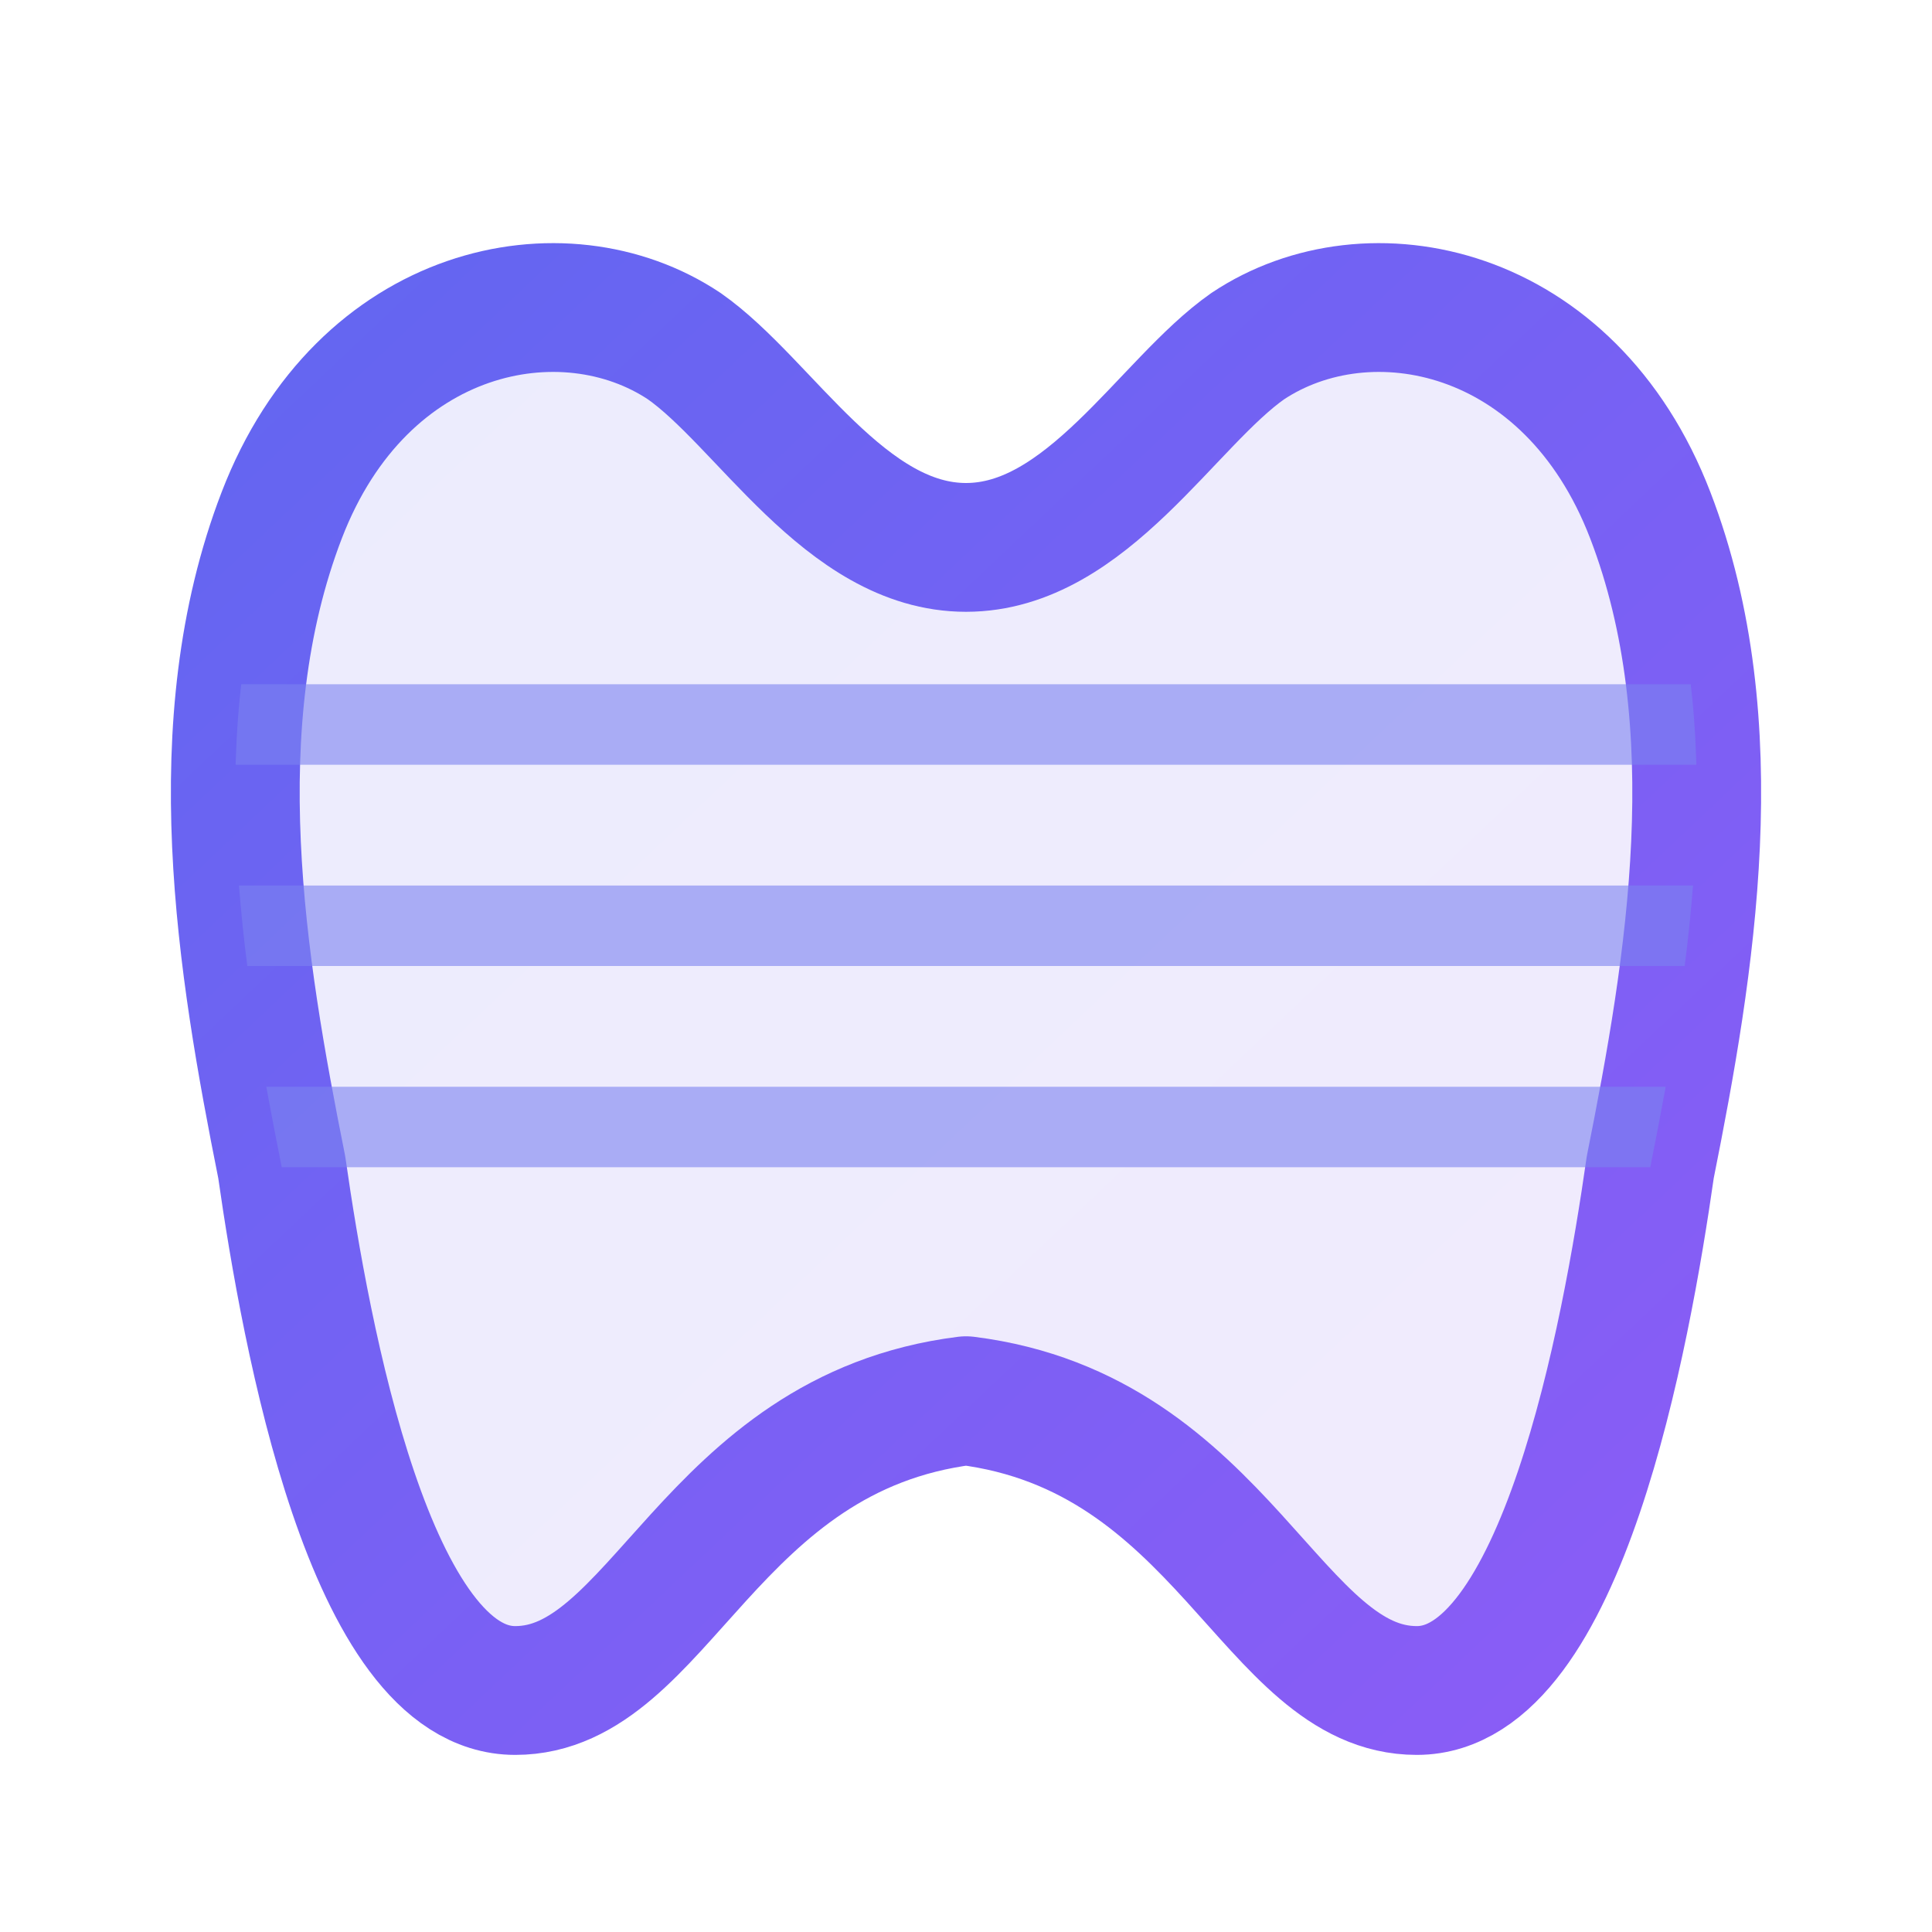
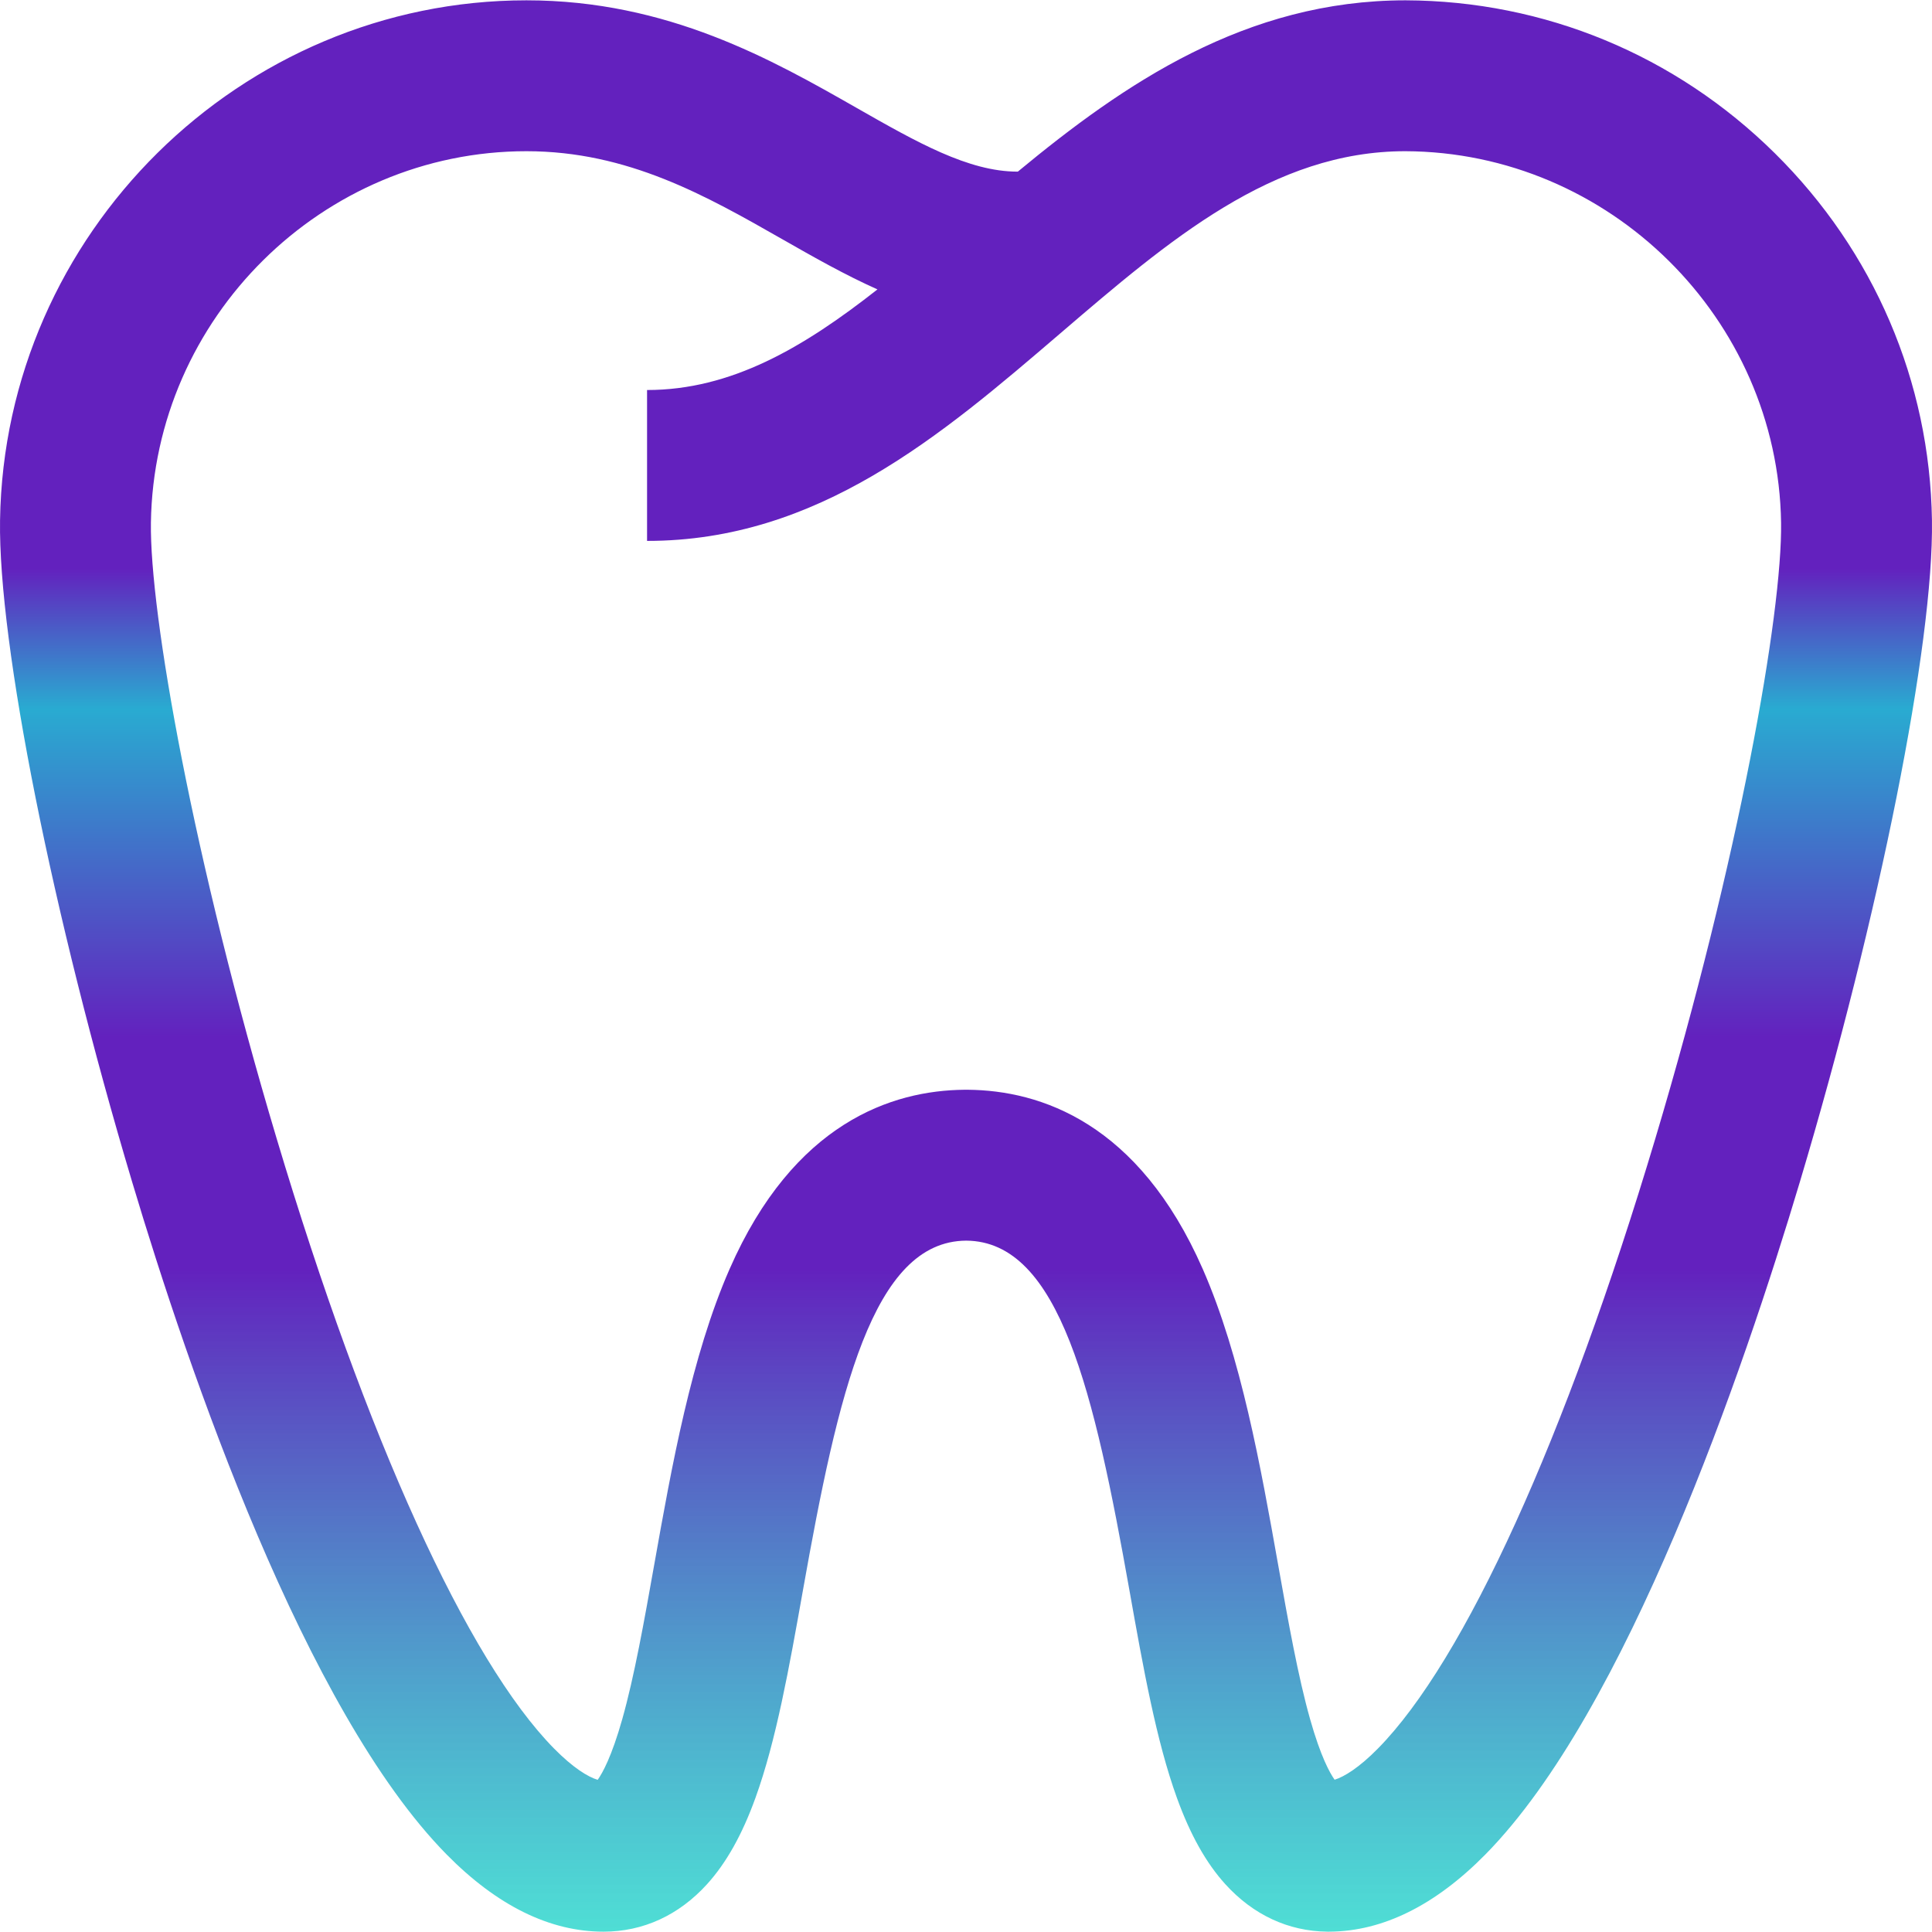
- <svg xmlns="http://www.w3.org/2000/svg" width="32" height="32" viewBox="0 0 24 24" fill="none">
+ <svg xmlns="http://www.w3.org/2000/svg" width="32" height="32" viewBox="0 0 512 512" fill="none">
  <defs>
-     <linearGradient id="g" x1="0" y1="0" x2="1" y2="1">
-       <stop offset="0%" stop-color="#6366f1" />
-       <stop offset="100%" stop-color="#8b5cf6" />
+     <linearGradient id="g" x1="256.103" x2="256.103" y1="513.867" y2="1.866" gradientTransform="matrix(.9997 0 0 -.9997 -.017 513.78)" gradientUnits="userSpaceOnUse">
+       <stop offset="0.294" stop-color="#6321be" />
+       <stop offset="0.367" stop-color="#29abd1" />
+       <stop offset="0.537" stop-color="#6321be" />
+       <stop offset="0.657" stop-color="#6321be" />
+       <stop offset="1" stop-color="#00cfc2" stop-opacity="0.69" />
    </linearGradient>
-     <clipPath id="c">
-       <path d="M 8.5 4.3 C 7 3.3, 4.5 3.8, 3.5 6.4 C 2.5 9, 3 12, 3.5 14.5 C 3.8 16.6, 4.6 21, 6.4 21 C 8.2 21, 8.8 17.8, 12 17.4 C 15.2 17.8, 15.8 21, 17.6 21 C 19.4 21, 20.2 16.6, 20.5 14.5 C 21 12, 21.5 9, 20.5 6.4 C 19.5 3.8, 17 3.3, 15.5 4.3 C 14.5 5, 13.5 6.8, 12 6.8 C 10.5 6.8, 9.5 5, 8.5 4.3 Z" />
-     </clipPath>
  </defs>
-   <path d="M 8.5 4.3 C 7 3.3, 4.5 3.8, 3.5 6.4 C 2.5 9, 3 12, 3.5 14.5 C 3.8 16.6, 4.6 21, 6.4 21 C 8.2 21, 8.8 17.8, 12 17.4 C 15.2 17.8, 15.8 21, 17.6 21 C 19.4 21, 20.2 16.6, 20.5 14.5 C 21 12, 21.5 9, 20.5 6.4 C 19.5 3.8, 17 3.3, 15.5 4.3 C 14.5 5, 13.5 6.8, 12 6.8 C 10.5 6.8, 9.5 5, 8.5 4.3 Z" fill="url(#g)" fill-opacity="0.12" stroke="url(#g)" stroke-width="1.6" stroke-linejoin="round" />
-   <g clip-path="url(#c)" stroke="#7c83f0" stroke-width="1" stroke-opacity="0.6" stroke-linecap="round">
-     <line x1="2" y1="9" x2="22" y2="9" />
-     <line x1="2" y1="11.5" x2="22" y2="11.5" />
-     <line x1="2" y1="14" x2="22" y2="14" />
-   </g>
+   <path fill="url(#g)" d="M352.155 511.914h-.043l-.319-.001c-10.349-.1-19.708-4.453-27.091-12.607-5.083-5.615-9.27-13.081-12.798-22.824-5.499-15.187-8.936-34.497-12.576-54.942-9.337-52.459-18.456-92.609-43.279-92.756-24.824.147-33.943 40.297-43.279 92.756-3.639 20.445-7.076 39.756-12.575 54.942-3.528 9.744-7.714 17.209-12.798 22.824-7.468 8.248-16.961 12.609-27.453 12.609-14.22 0-28.215-6.886-41.591-20.465-37.53-38.097-68.338-128.073-83.361-178.315C13.906 242.617-.479 170.555.012 137.895 1.153 61.907 63.732.086 139.512.086c37.487 0 65.235 15.818 87.532 28.527 15.853 9.036 29.599 16.871 42.596 16.871h.096C297.879 22.205 330.136.085 372.489.085c36.819.131 71.543 14.519 97.847 40.514 26.308 25.999 41.101 60.553 41.652 97.294.491 32.66-13.893 104.721-34.98 175.239-15.023 50.242-45.83 140.218-83.358 178.314-13.284 13.484-27.174 20.368-41.291 20.464a4.597 4.597 0 0 1-.204.004zM139.512 40.072c-54.06 0-98.704 44.152-99.519 98.423-.359 23.906 11.193 89.222 33.309 163.183 23.755 79.442 50.557 138.383 73.535 161.708 5.02 5.096 9.013 7.537 11.555 8.283 1.249-1.744 3.7-6.106 6.518-16.091 3.206-11.359 5.773-25.78 8.49-41.048 4.595-25.816 9.804-55.077 19.946-78.213 17.034-38.856 43.111-47.342 62.22-47.52l.342-.003h.277c.115 0 .229.001.342.003 19.111.178 45.186 8.664 62.22 47.519 10.143 23.136 15.351 52.397 19.946 78.213 2.718 15.268 5.284 29.689 8.491 41.048 2.805 9.94 5.247 14.307 6.501 16.067 2.545-.773 6.508-3.216 11.476-8.26 22.977-23.325 49.779-82.264 73.534-161.708 22.116-73.961 33.668-139.277 33.309-163.183-.812-54.078-45.488-98.23-99.59-98.423-35.099 0-62.476 23.465-91.46 48.307-31.53 27.024-64.133 54.969-109.476 54.969v-39.987c22.282 0 41.353-11.176 61.056-26.665-8.719-3.895-17.066-8.653-25.296-13.345-20.074-11.442-40.835-23.277-67.726-23.277z" />
</svg>
